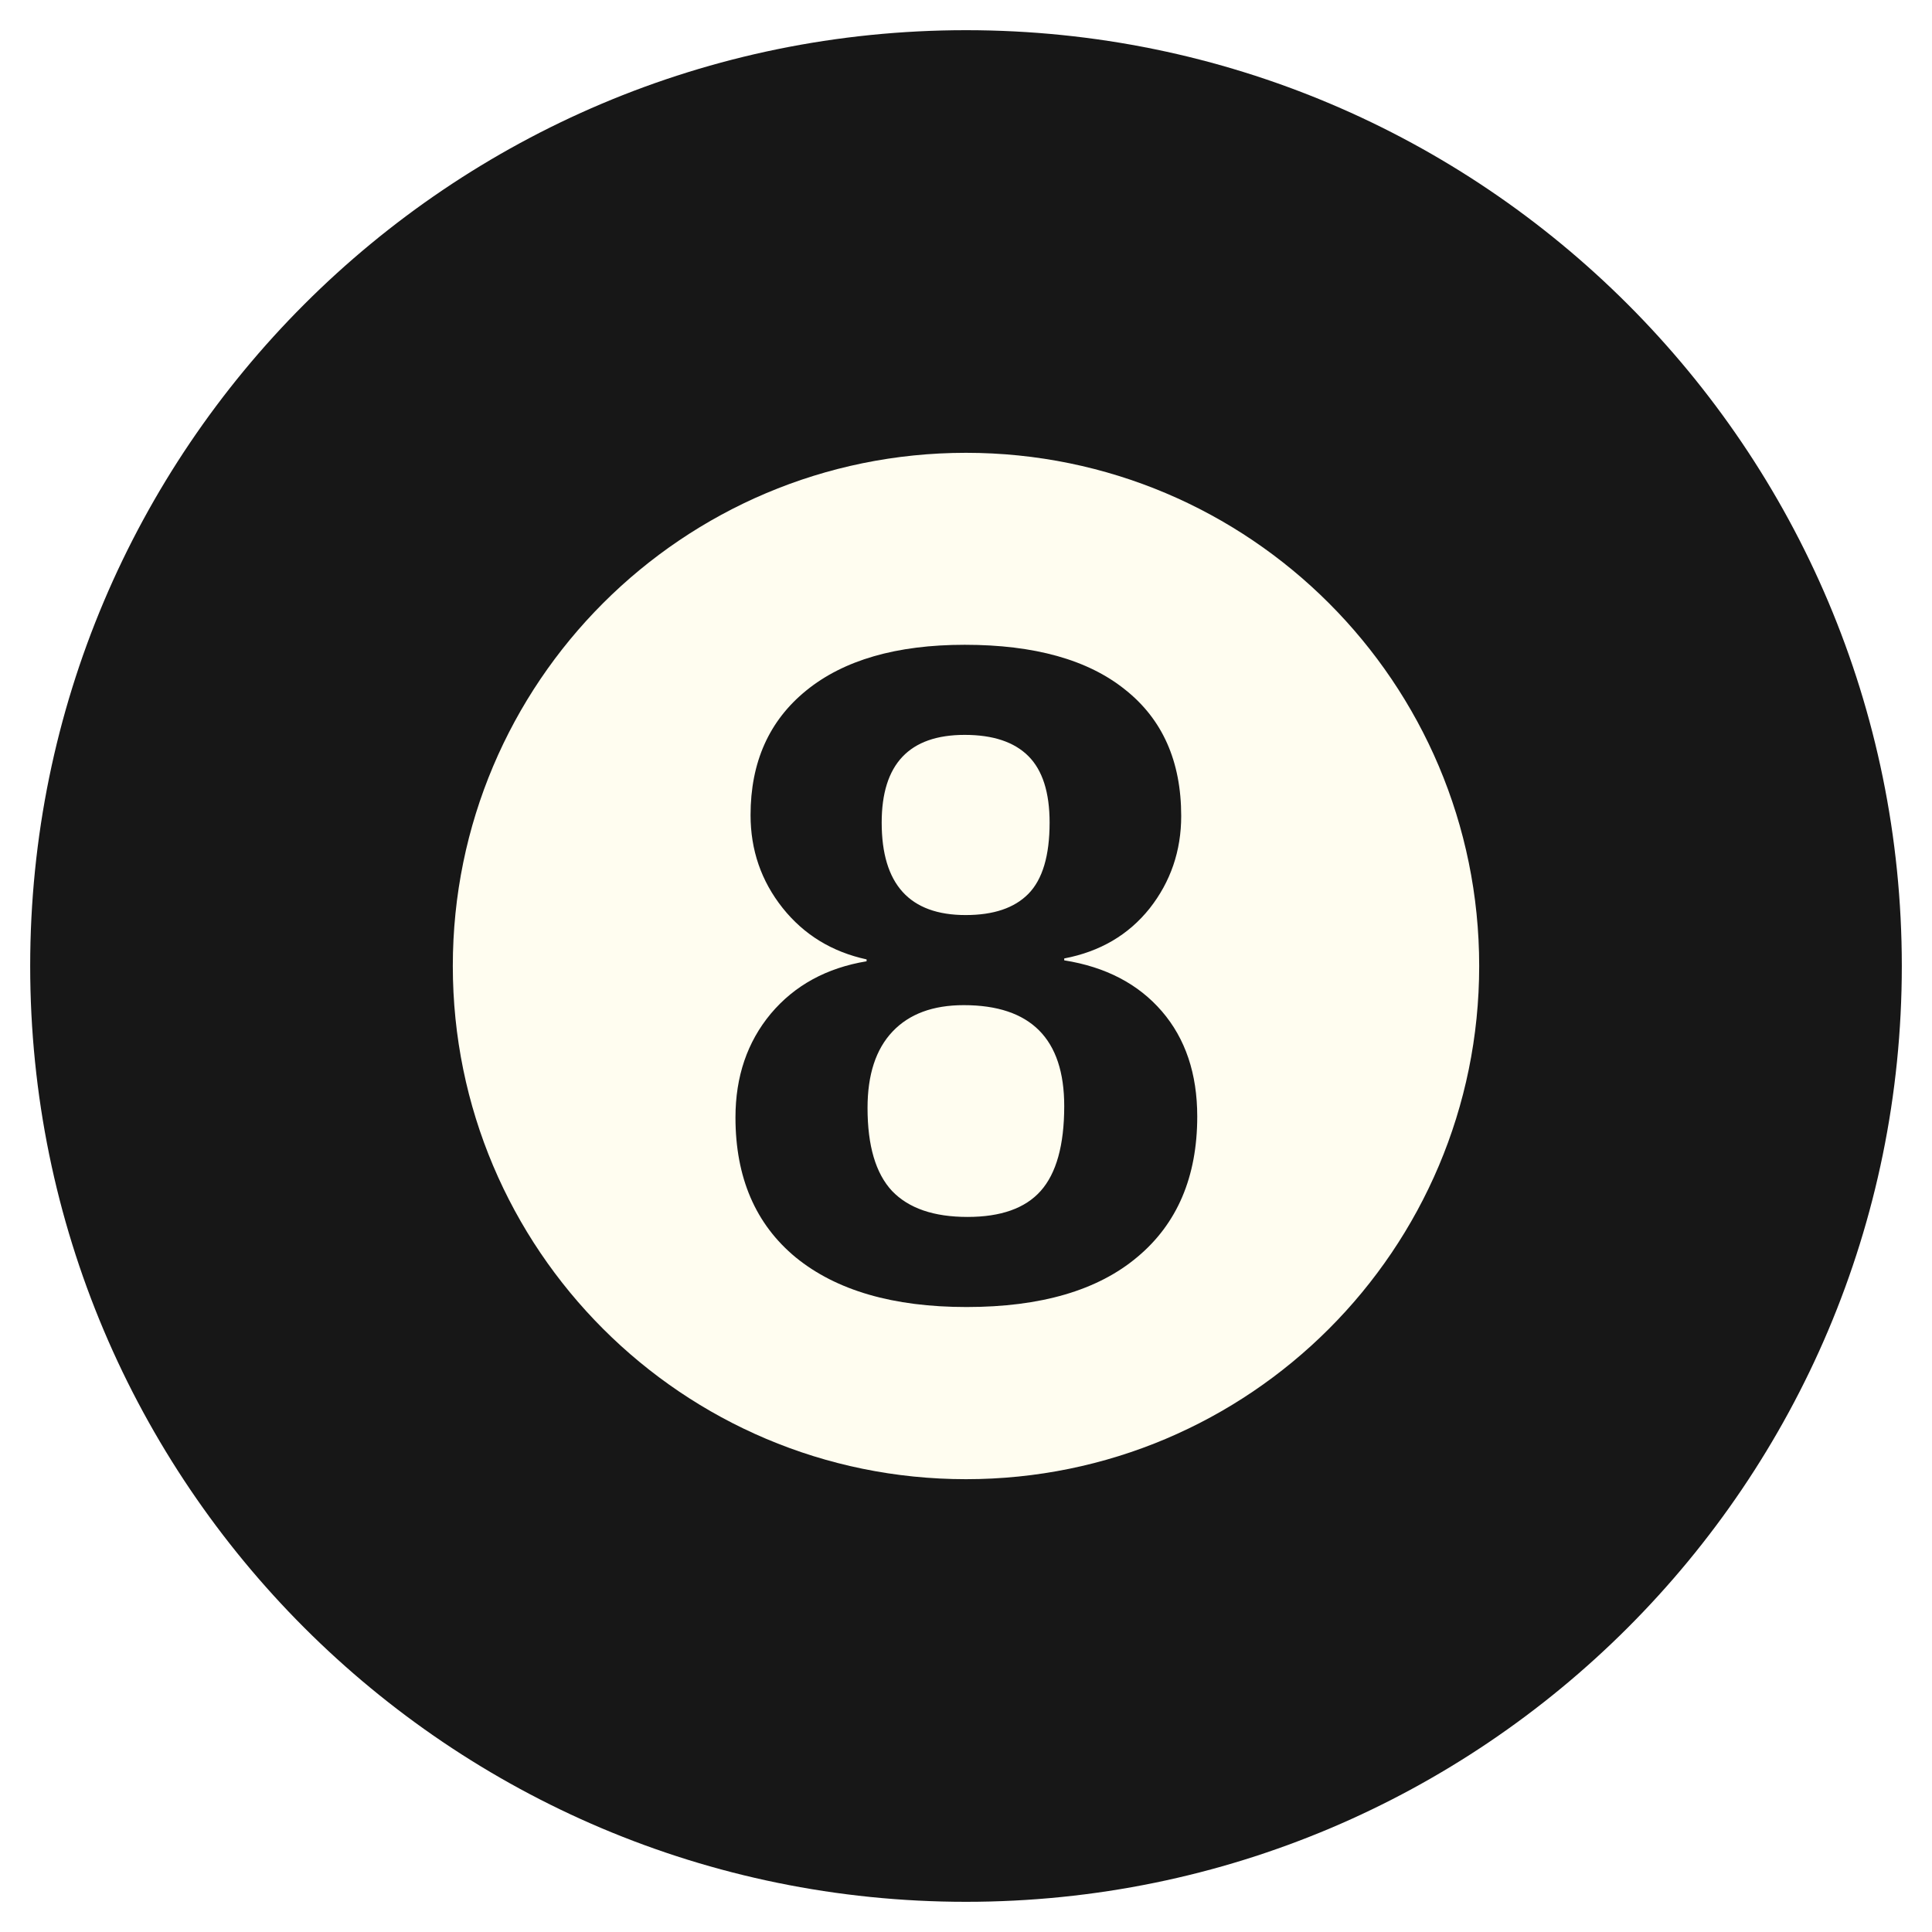
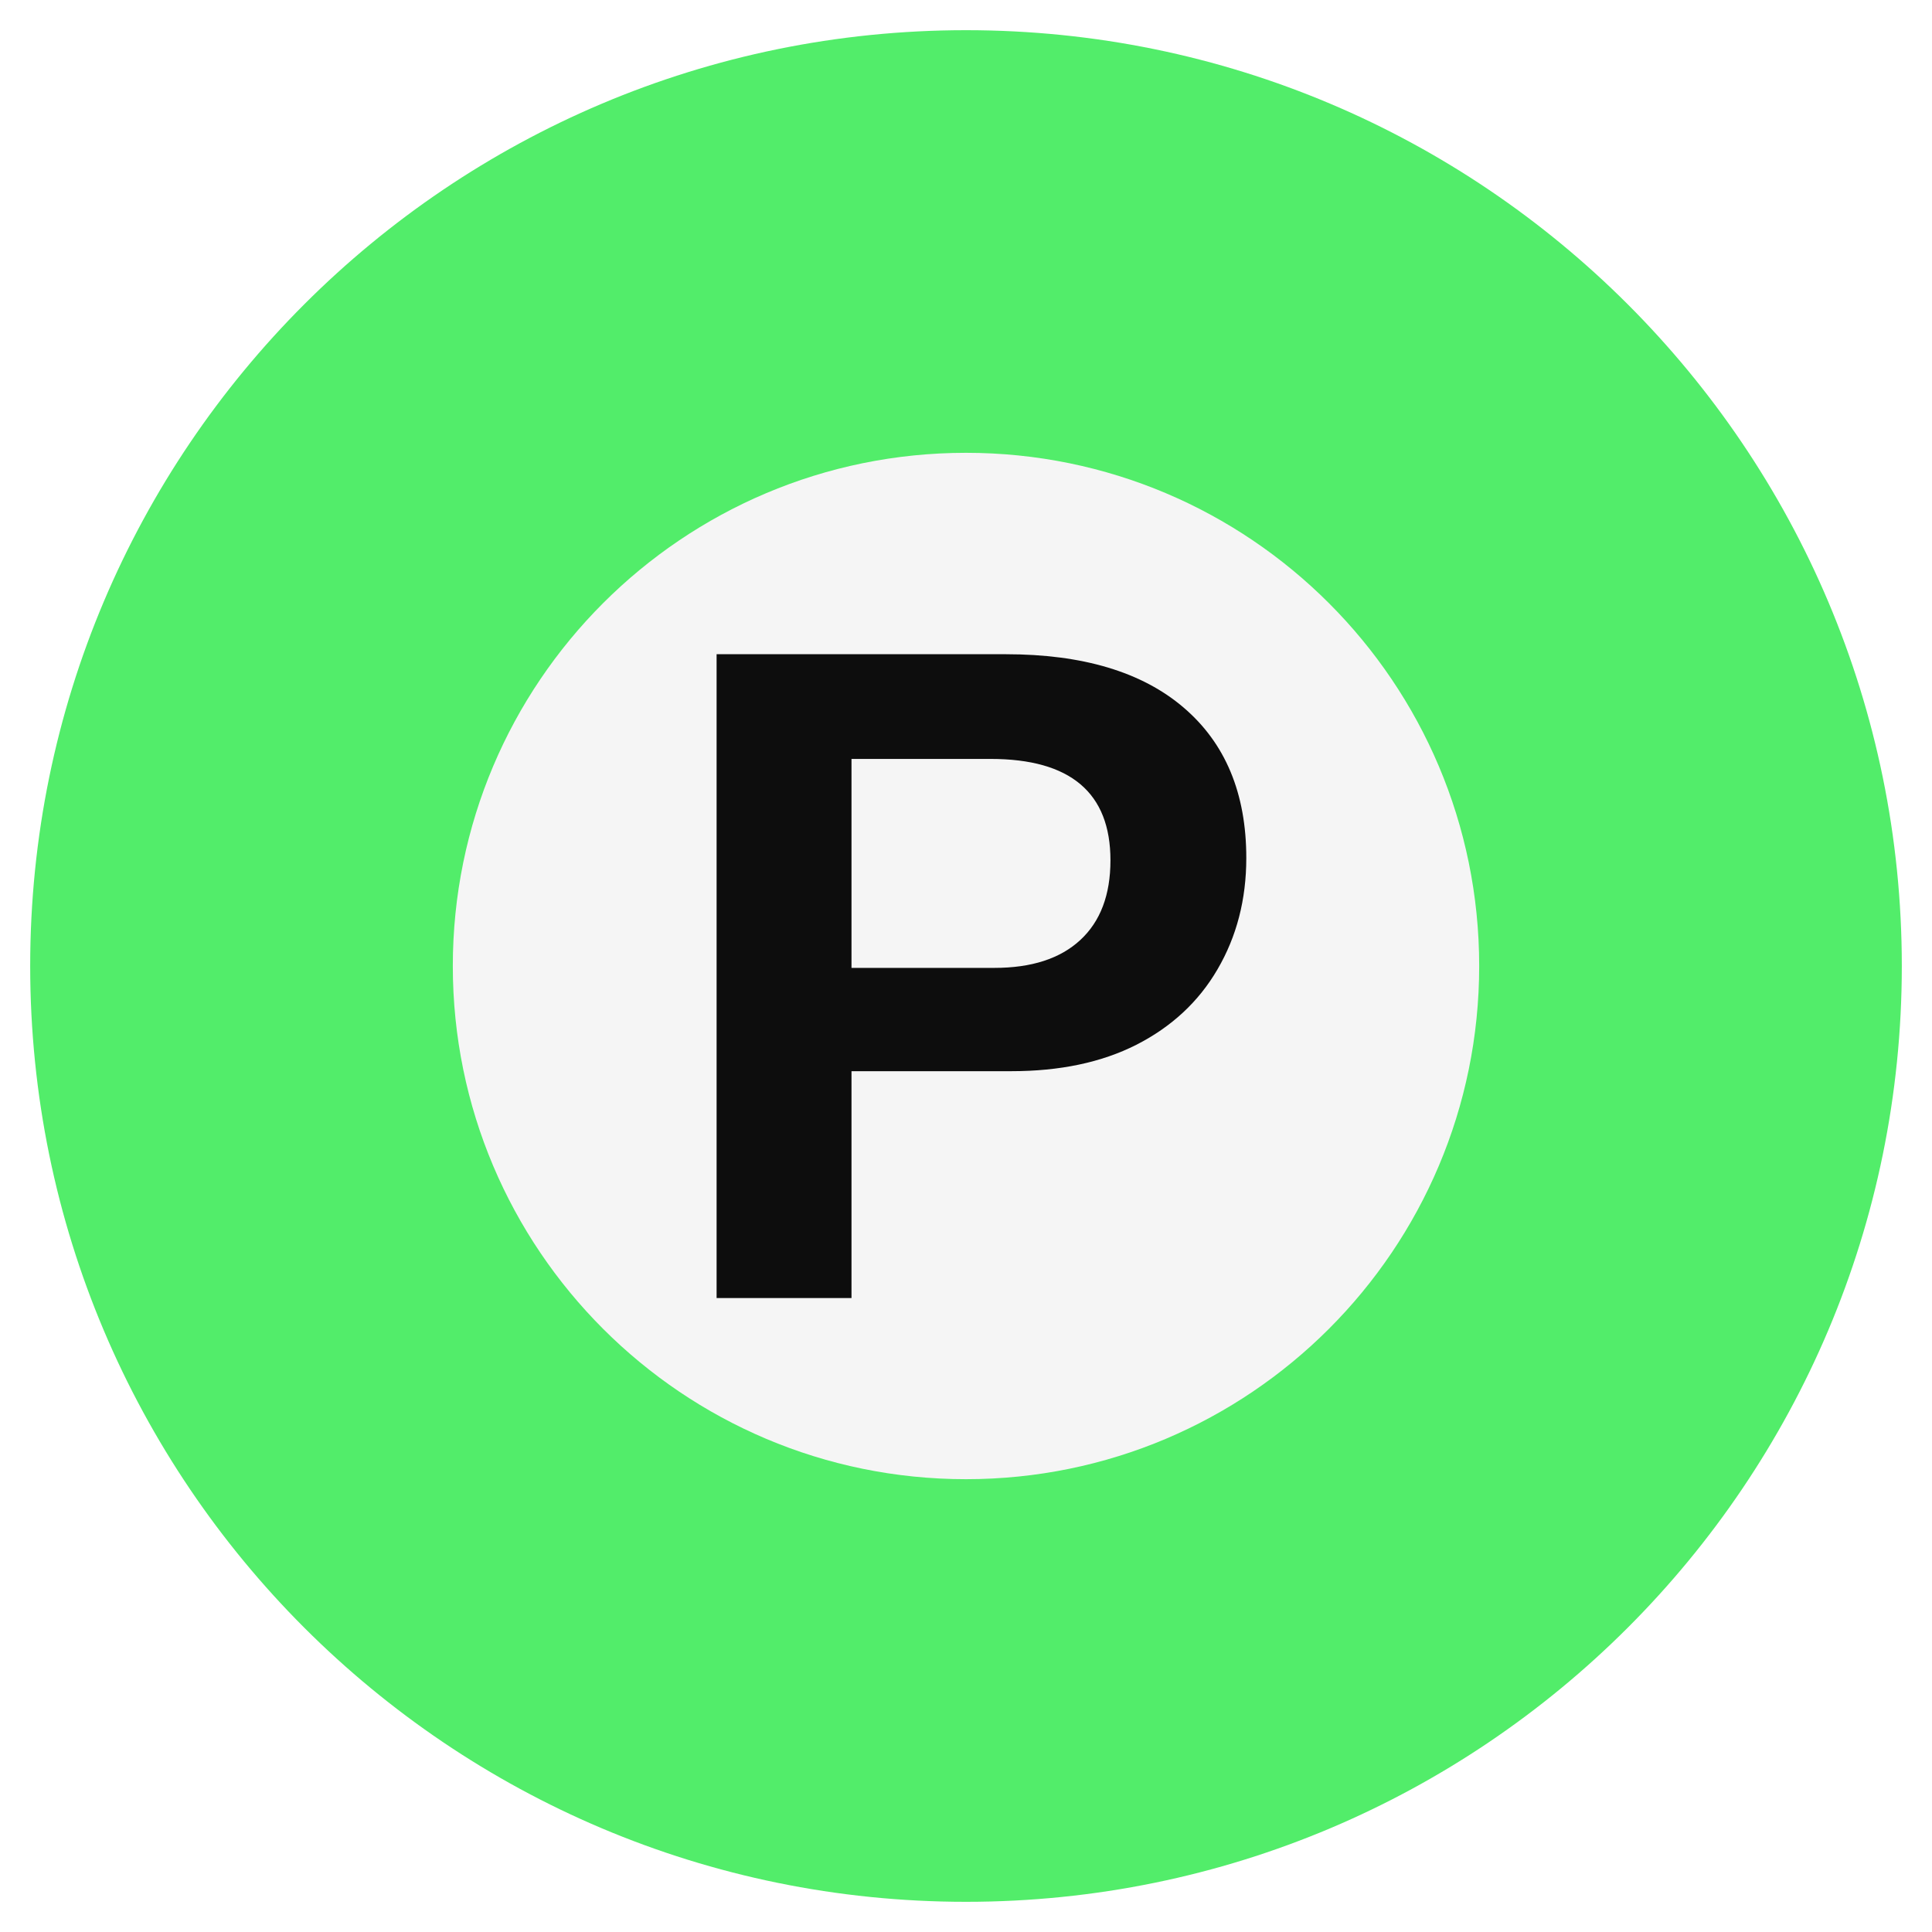
<svg xmlns="http://www.w3.org/2000/svg" viewBox="0 0 64 64">
-   <circle cx="32" cy="32" r="31" fill="#171717" />
-   <circle cx="32" cy="32" r="17" fill="#fffdf0" />
-   <text x="32" y="43" text-anchor="middle" font-family="Arial,sans-serif" font-size="31" font-weight="600" fill="#171717">8</text>
+   <circle cx="32" cy="32" r="31" fill="#52ED6A" />
+   <circle cx="32" cy="32" r="17" fill="#f5f5f5" />
+   <text x="32" y="43" text-anchor="middle" font-family="Arial,sans-serif" font-size="31" font-weight="600" fill="#0d0d0d">P</text>
</svg>
